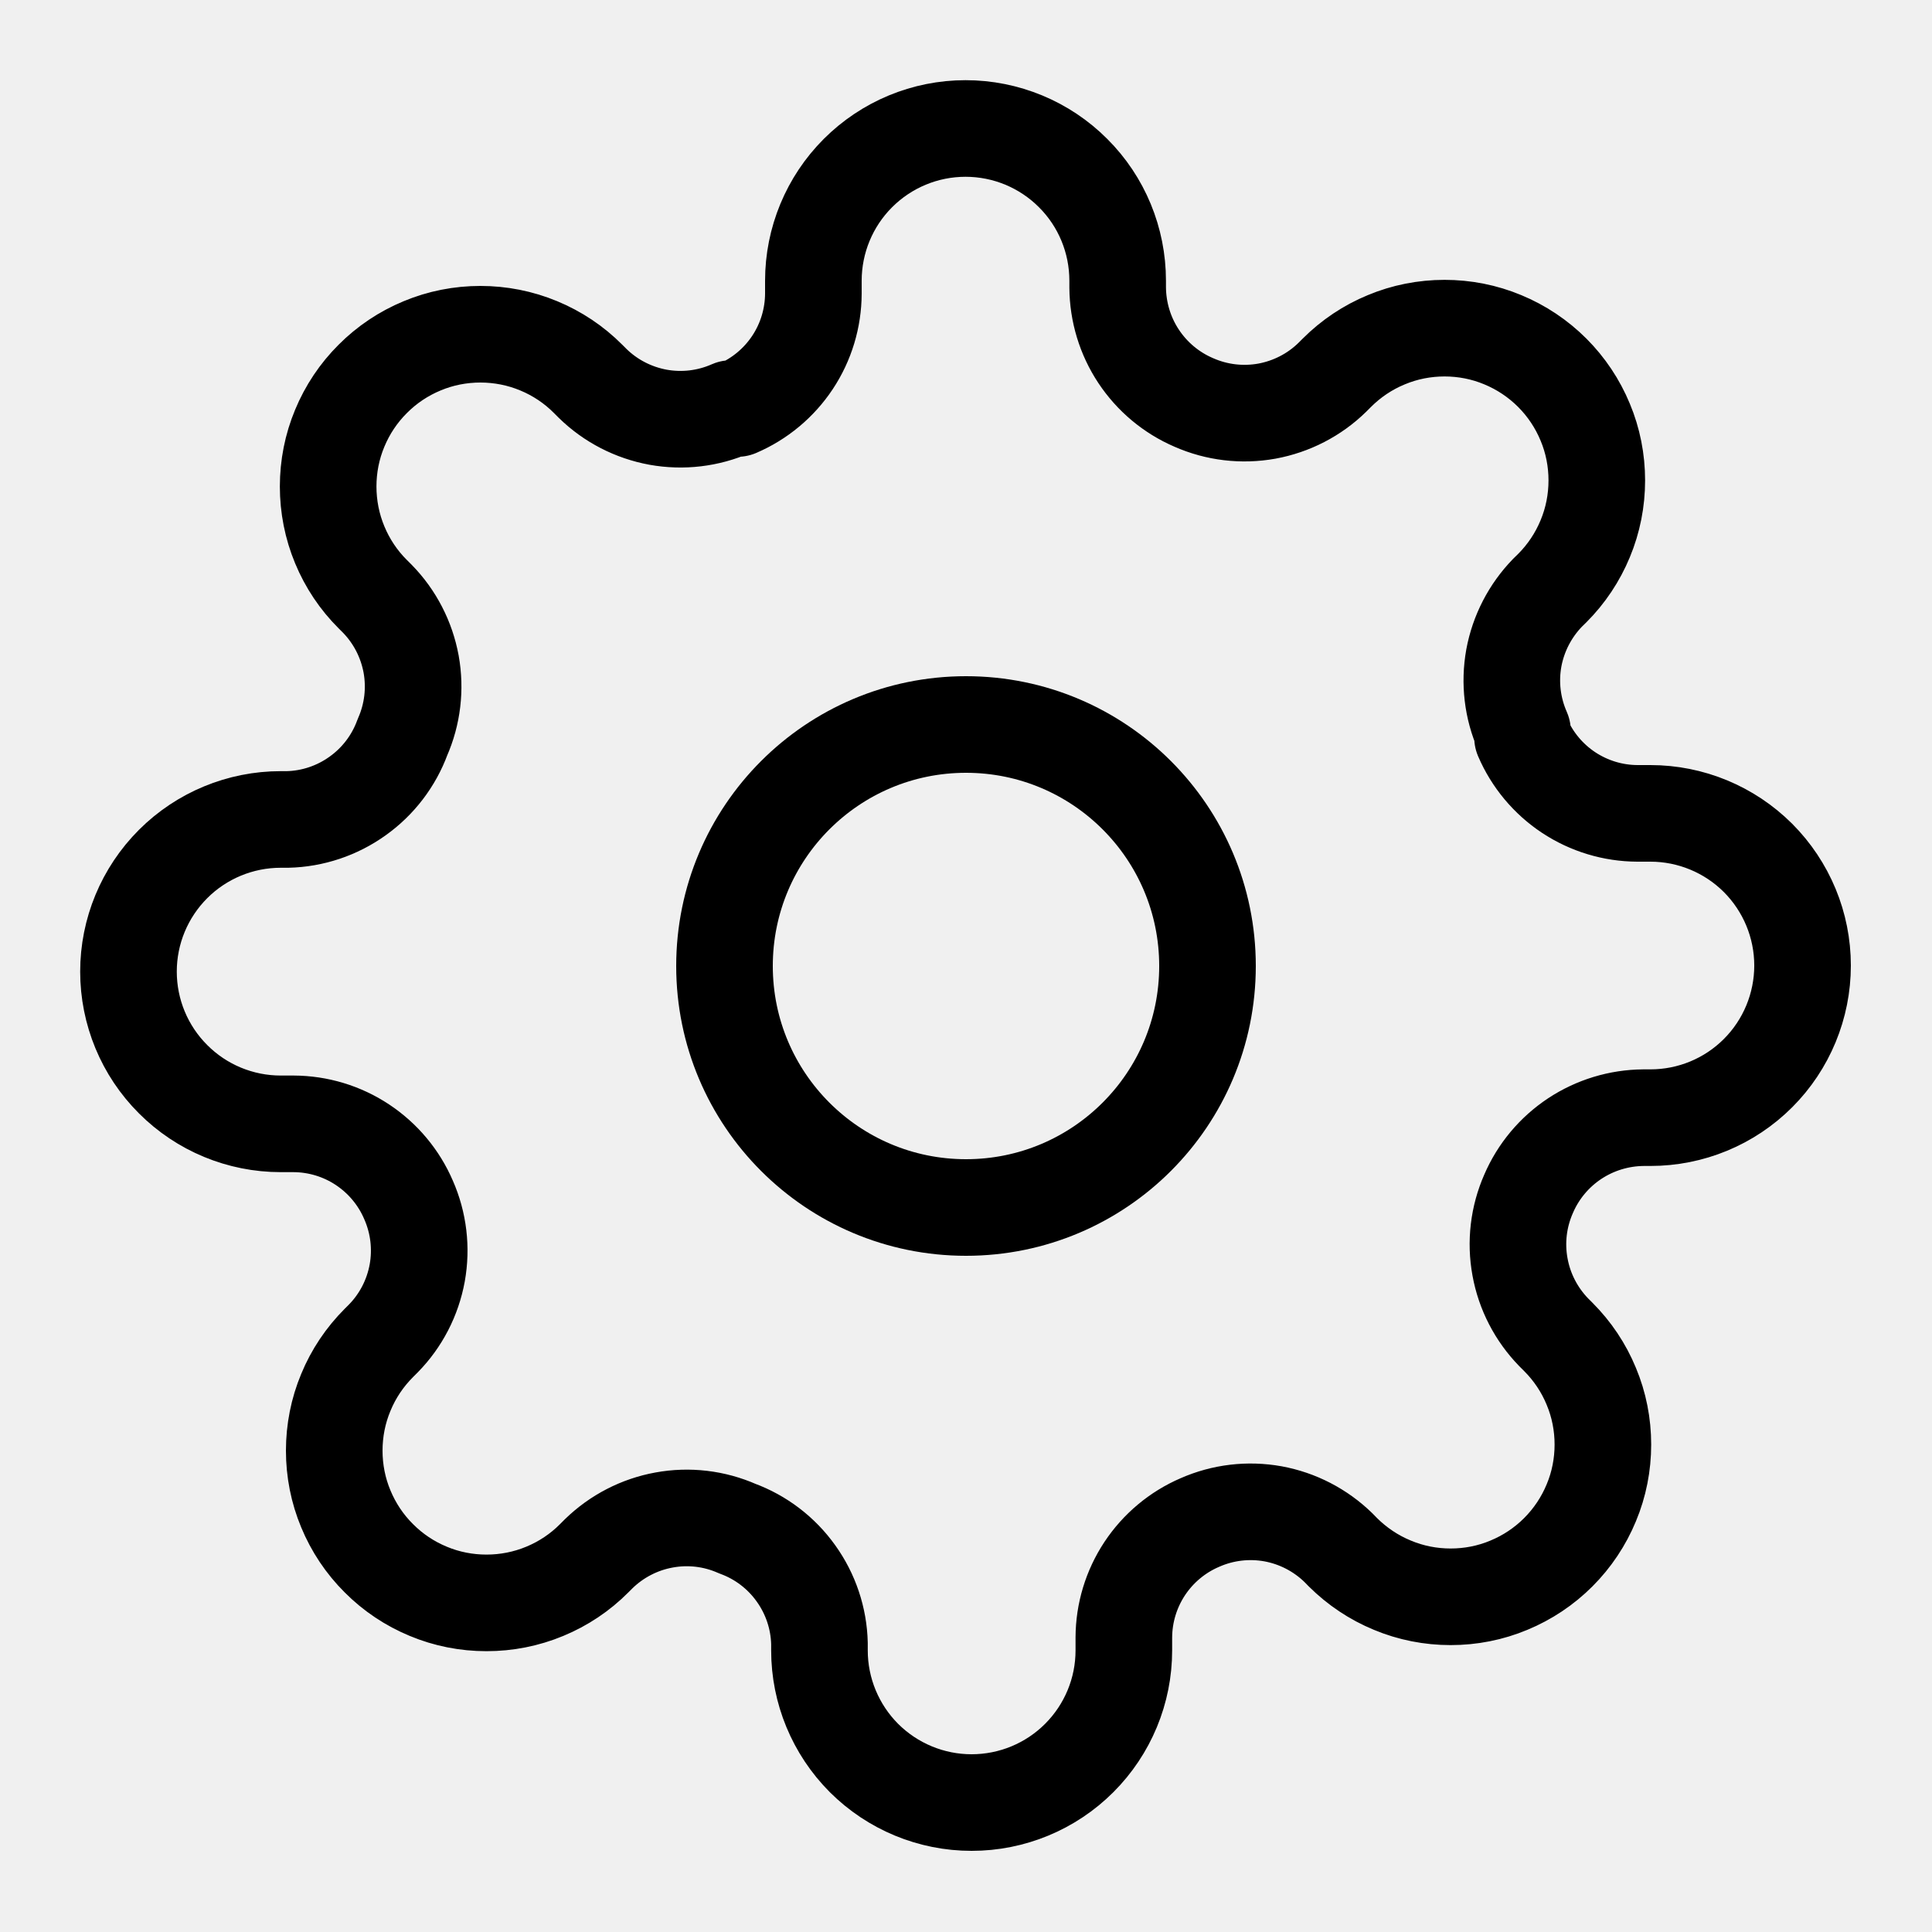
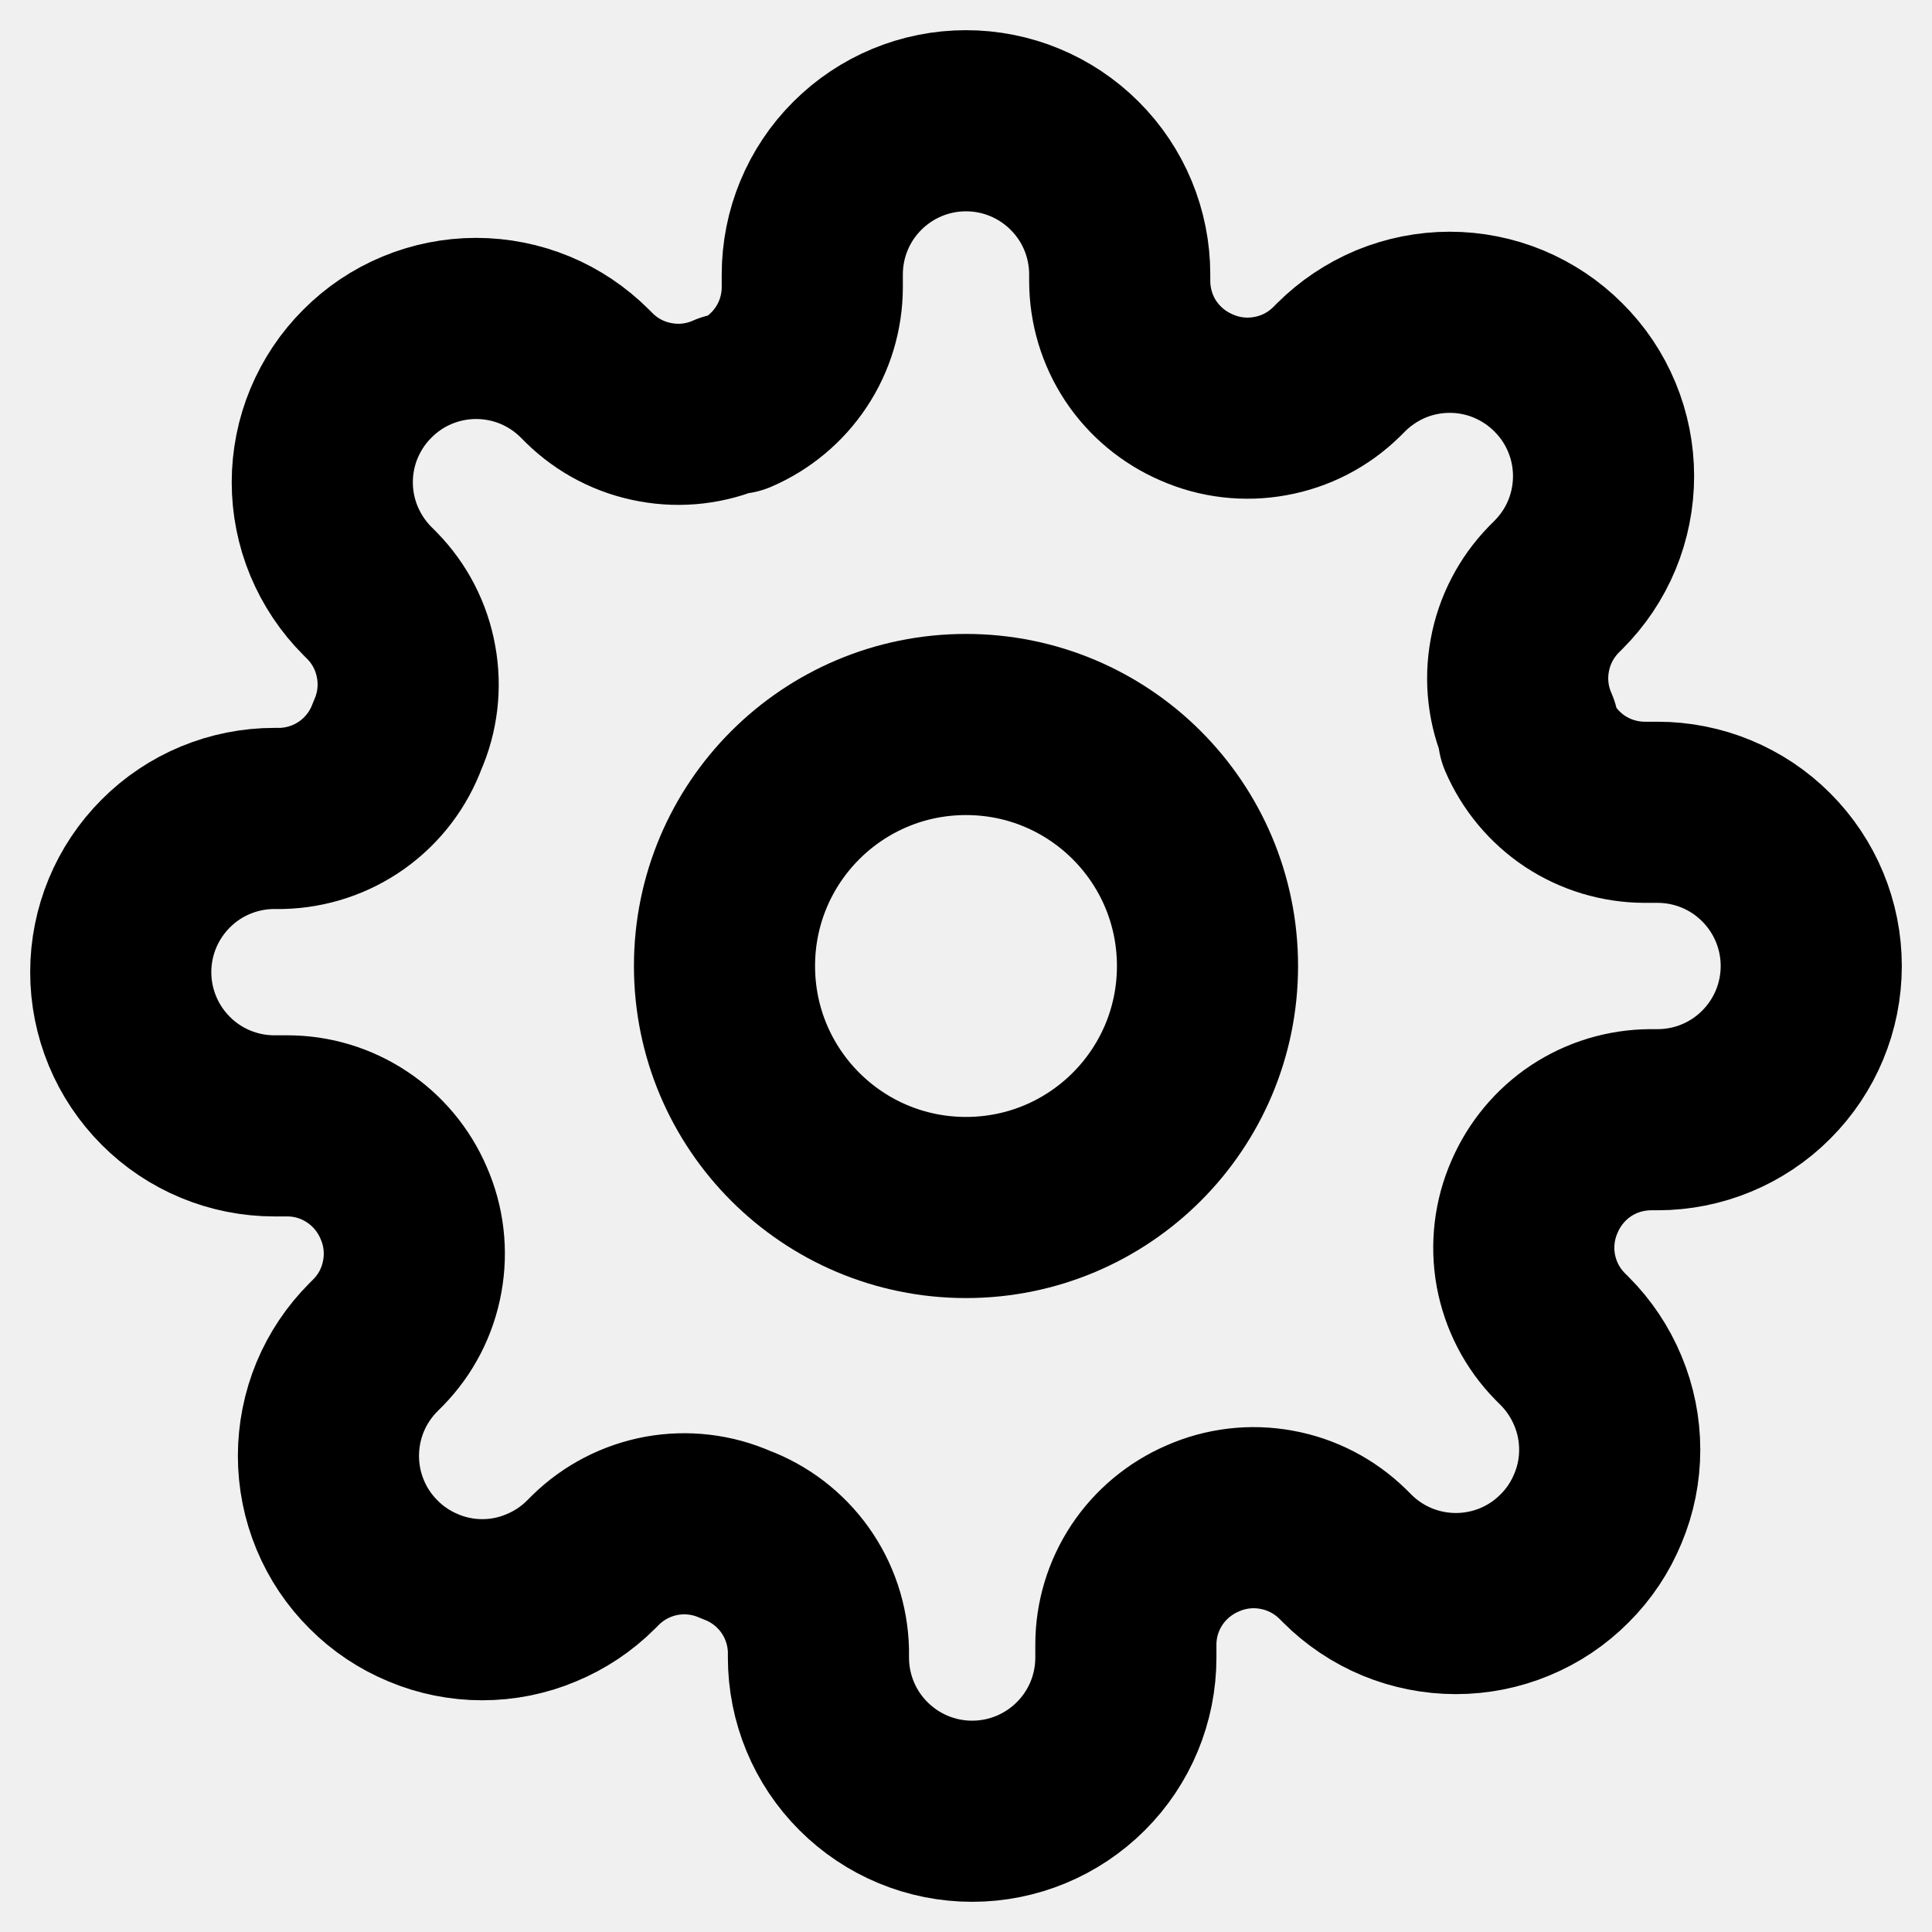
- <svg xmlns="http://www.w3.org/2000/svg" width="20" height="20" viewBox="0 0 20 20" fill="none">
+ <svg xmlns="http://www.w3.org/2000/svg" width="16" height="16" viewBox="0 0 16 16" fill="none">
  <g clip-path="url(#clip0_1047_137)">
-     <path d="M10 12.5C11.381 12.5 12.5 11.381 12.5 10C12.5 8.619 11.381 7.5 10 7.5C8.619 7.5 7.5 8.619 7.5 10C7.5 11.381 8.619 12.5 10 12.5Z" stroke="black" stroke-linecap="round" stroke-linejoin="round" />
-     <path d="M15.824 12.358C15.719 12.596 15.688 12.859 15.735 13.115C15.781 13.37 15.903 13.606 16.084 13.792L16.131 13.839C16.278 13.986 16.394 14.159 16.473 14.351C16.553 14.542 16.593 14.747 16.593 14.954C16.593 15.161 16.553 15.366 16.473 15.557C16.394 15.748 16.278 15.922 16.131 16.069C15.985 16.215 15.811 16.331 15.62 16.41C15.429 16.49 15.224 16.53 15.017 16.53C14.81 16.53 14.605 16.49 14.414 16.41C14.222 16.331 14.049 16.215 13.902 16.069L13.855 16.021C13.669 15.84 13.434 15.718 13.178 15.671C12.922 15.625 12.659 15.656 12.421 15.761C12.188 15.861 11.99 16.027 11.85 16.238C11.71 16.45 11.635 16.697 11.634 16.951V17.085C11.634 17.503 11.468 17.903 11.172 18.199C10.877 18.494 10.476 18.66 10.058 18.66C9.64 18.66 9.24 18.494 8.944 18.199C8.649 17.903 8.483 17.503 8.483 17.085V17.014C8.477 16.753 8.392 16.5 8.24 16.288C8.089 16.076 7.877 15.914 7.632 15.824C7.394 15.719 7.131 15.688 6.875 15.735C6.62 15.781 6.384 15.903 6.198 16.084L6.151 16.131C6.005 16.278 5.831 16.394 5.64 16.473C5.448 16.553 5.243 16.593 5.036 16.593C4.829 16.593 4.624 16.553 4.433 16.473C4.242 16.394 4.068 16.278 3.922 16.131C3.775 15.985 3.659 15.811 3.58 15.62C3.5 15.429 3.46 15.224 3.46 15.017C3.46 14.81 3.5 14.605 3.58 14.414C3.659 14.222 3.775 14.049 3.922 13.902L3.969 13.855C4.151 13.669 4.272 13.434 4.319 13.178C4.365 12.922 4.334 12.659 4.229 12.421C4.129 12.188 3.963 11.99 3.752 11.85C3.541 11.71 3.293 11.635 3.039 11.634H2.906C2.488 11.634 2.087 11.468 1.792 11.172C1.496 10.877 1.33 10.476 1.33 10.058C1.33 9.64 1.496 9.24 1.792 8.944C2.087 8.649 2.488 8.483 2.906 8.483H2.976C3.237 8.477 3.49 8.392 3.702 8.24C3.914 8.089 4.076 7.877 4.166 7.632C4.271 7.394 4.302 7.131 4.256 6.875C4.209 6.62 4.088 6.384 3.906 6.198L3.859 6.151C3.712 6.005 3.596 5.831 3.517 5.64C3.437 5.448 3.397 5.243 3.397 5.036C3.397 4.829 3.437 4.624 3.517 4.433C3.596 4.242 3.712 4.068 3.859 3.922C4.005 3.775 4.179 3.659 4.37 3.58C4.561 3.5 4.766 3.46 4.973 3.46C5.18 3.46 5.385 3.5 5.577 3.58C5.768 3.659 5.942 3.775 6.088 3.922L6.135 3.969C6.321 4.151 6.557 4.272 6.812 4.319C7.068 4.365 7.331 4.334 7.569 4.229H7.632C7.865 4.129 8.064 3.963 8.204 3.752C8.344 3.541 8.419 3.293 8.42 3.039V2.906C8.42 2.488 8.586 2.087 8.881 1.792C9.177 1.496 9.577 1.33 9.995 1.33C10.413 1.33 10.814 1.496 11.109 1.792C11.405 2.087 11.57 2.488 11.57 2.906V2.976C11.572 3.23 11.647 3.478 11.787 3.689C11.927 3.9 12.125 4.066 12.358 4.166C12.596 4.271 12.859 4.302 13.115 4.256C13.37 4.209 13.606 4.088 13.792 3.906L13.839 3.859C13.986 3.712 14.159 3.596 14.351 3.517C14.542 3.437 14.747 3.397 14.954 3.397C15.161 3.397 15.366 3.437 15.557 3.517C15.748 3.596 15.922 3.712 16.069 3.859C16.215 4.005 16.331 4.179 16.41 4.37C16.49 4.561 16.53 4.766 16.53 4.973C16.53 5.18 16.49 5.385 16.41 5.577C16.331 5.768 16.215 5.942 16.069 6.088L16.021 6.135C15.84 6.321 15.718 6.557 15.671 6.812C15.625 7.068 15.656 7.331 15.761 7.569V7.632C15.861 7.865 16.027 8.064 16.238 8.204C16.45 8.344 16.697 8.419 16.951 8.42H17.085C17.503 8.42 17.903 8.586 18.199 8.881C18.494 9.177 18.66 9.577 18.66 9.995C18.66 10.413 18.494 10.814 18.199 11.109C17.903 11.405 17.503 11.57 17.085 11.57H17.014C16.76 11.572 16.513 11.647 16.301 11.787C16.09 11.927 15.924 12.125 15.824 12.358Z" stroke="black" stroke-linecap="round" stroke-linejoin="round" />
+     <path d="M8 10C9.105 10 10 9.105 10 8C10 6.895 9.105 6 8 6C6.895 6 6 6.895 6 8C6 9.105 6.895 10 8 10Z" stroke="black" stroke-width="1.5" stroke-linecap="round" stroke-linejoin="round" />
+     <path d="M12.709 9.909C12.624 10.101 12.599 10.314 12.636 10.52C12.674 10.727 12.772 10.917 12.919 11.067L12.957 11.105C13.076 11.224 13.169 11.364 13.233 11.518C13.298 11.673 13.331 11.839 13.331 12.006C13.331 12.173 13.298 12.339 13.233 12.493C13.169 12.648 13.076 12.788 12.957 12.906C12.839 13.025 12.699 13.119 12.544 13.183C12.39 13.247 12.224 13.28 12.057 13.28C11.89 13.28 11.724 13.247 11.569 13.183C11.415 13.119 11.275 13.025 11.156 12.906L11.118 12.868C10.968 12.722 10.778 12.623 10.571 12.586C10.365 12.548 10.152 12.573 9.96 12.658C9.772 12.739 9.611 12.873 9.498 13.043C9.385 13.214 9.324 13.414 9.324 13.619V13.727C9.324 14.065 9.19 14.389 8.951 14.627C8.712 14.866 8.388 15 8.051 15C7.713 15 7.39 14.866 7.151 14.627C6.912 14.389 6.778 14.065 6.778 13.727V13.67C6.773 13.459 6.705 13.255 6.583 13.084C6.46 12.912 6.289 12.782 6.091 12.709C5.899 12.624 5.686 12.599 5.48 12.636C5.273 12.674 5.083 12.772 4.933 12.919L4.895 12.957C4.776 13.076 4.636 13.169 4.481 13.233C4.327 13.298 4.161 13.331 3.994 13.331C3.827 13.331 3.661 13.298 3.507 13.233C3.352 13.169 3.212 13.076 3.094 12.957C2.975 12.839 2.881 12.699 2.817 12.544C2.753 12.39 2.72 12.224 2.72 12.057C2.72 11.89 2.753 11.724 2.817 11.569C2.881 11.415 2.975 11.275 3.094 11.156L3.132 11.118C3.279 10.968 3.377 10.778 3.414 10.571C3.452 10.365 3.427 10.152 3.342 9.96C3.261 9.772 3.127 9.611 2.956 9.498C2.786 9.385 2.586 9.324 2.381 9.324H2.273C1.935 9.324 1.611 9.19 1.373 8.951C1.134 8.712 1 8.388 1 8.051C1 7.713 1.134 7.39 1.373 7.151C1.611 6.912 1.935 6.778 2.273 6.778H2.33C2.541 6.773 2.745 6.705 2.916 6.583C3.088 6.46 3.218 6.289 3.291 6.091C3.376 5.899 3.401 5.686 3.363 5.48C3.326 5.273 3.228 5.083 3.081 4.933L3.043 4.895C2.924 4.776 2.831 4.636 2.766 4.481C2.702 4.327 2.669 4.161 2.669 3.994C2.669 3.827 2.702 3.661 2.766 3.507C2.831 3.352 2.924 3.212 3.043 3.094C3.161 2.975 3.301 2.881 3.456 2.817C3.61 2.753 3.776 2.72 3.943 2.72C4.11 2.72 4.276 2.753 4.431 2.817C4.585 2.881 4.725 2.975 4.844 3.094L4.882 3.132C5.032 3.279 5.222 3.377 5.429 3.414C5.635 3.452 5.848 3.427 6.04 3.342H6.091C6.279 3.261 6.44 3.127 6.553 2.956C6.666 2.786 6.726 2.586 6.727 2.381V2.273C6.727 1.935 6.861 1.611 7.1 1.373C7.339 1.134 7.662 1 8 1C8.338 1 8.661 1.134 8.9 1.373C9.139 1.611 9.273 1.935 9.273 2.273V2.33C9.274 2.535 9.334 2.735 9.447 2.906C9.56 3.076 9.721 3.21 9.909 3.291C10.101 3.376 10.314 3.401 10.52 3.363C10.727 3.326 10.917 3.228 11.067 3.081L11.105 3.043C11.224 2.924 11.364 2.831 11.518 2.766C11.673 2.702 11.839 2.669 12.006 2.669C12.173 2.669 12.339 2.702 12.493 2.766C12.648 2.831 12.788 2.924 12.906 3.043C13.025 3.161 13.119 3.301 13.183 3.456C13.247 3.61 13.28 3.776 13.28 3.943C13.28 4.11 13.247 4.276 13.183 4.431C13.119 4.585 13.025 4.725 12.906 4.844L12.868 4.882C12.722 5.032 12.623 5.222 12.586 5.429C12.548 5.635 12.573 5.848 12.658 6.04V6.091C12.739 6.279 12.873 6.44 13.043 6.553C13.214 6.666 13.414 6.726 13.619 6.727H13.727C14.065 6.727 14.389 6.861 14.627 7.1C14.866 7.339 15 7.662 15 8C15 8.338 14.866 8.661 14.627 8.9C14.389 9.139 14.065 9.273 13.727 9.273H13.67C13.465 9.274 13.265 9.334 13.094 9.447C12.924 9.56 12.79 9.721 12.709 9.909Z" stroke="black" stroke-width="1.5" stroke-linecap="round" stroke-linejoin="round" />
  </g>
  <defs>
    <clipPath id="clip0_1047_137">
-       <rect width="20" height="20" fill="white" />
+       <rect width="16" height="16" fill="white" />
    </clipPath>
  </defs>
</svg>
